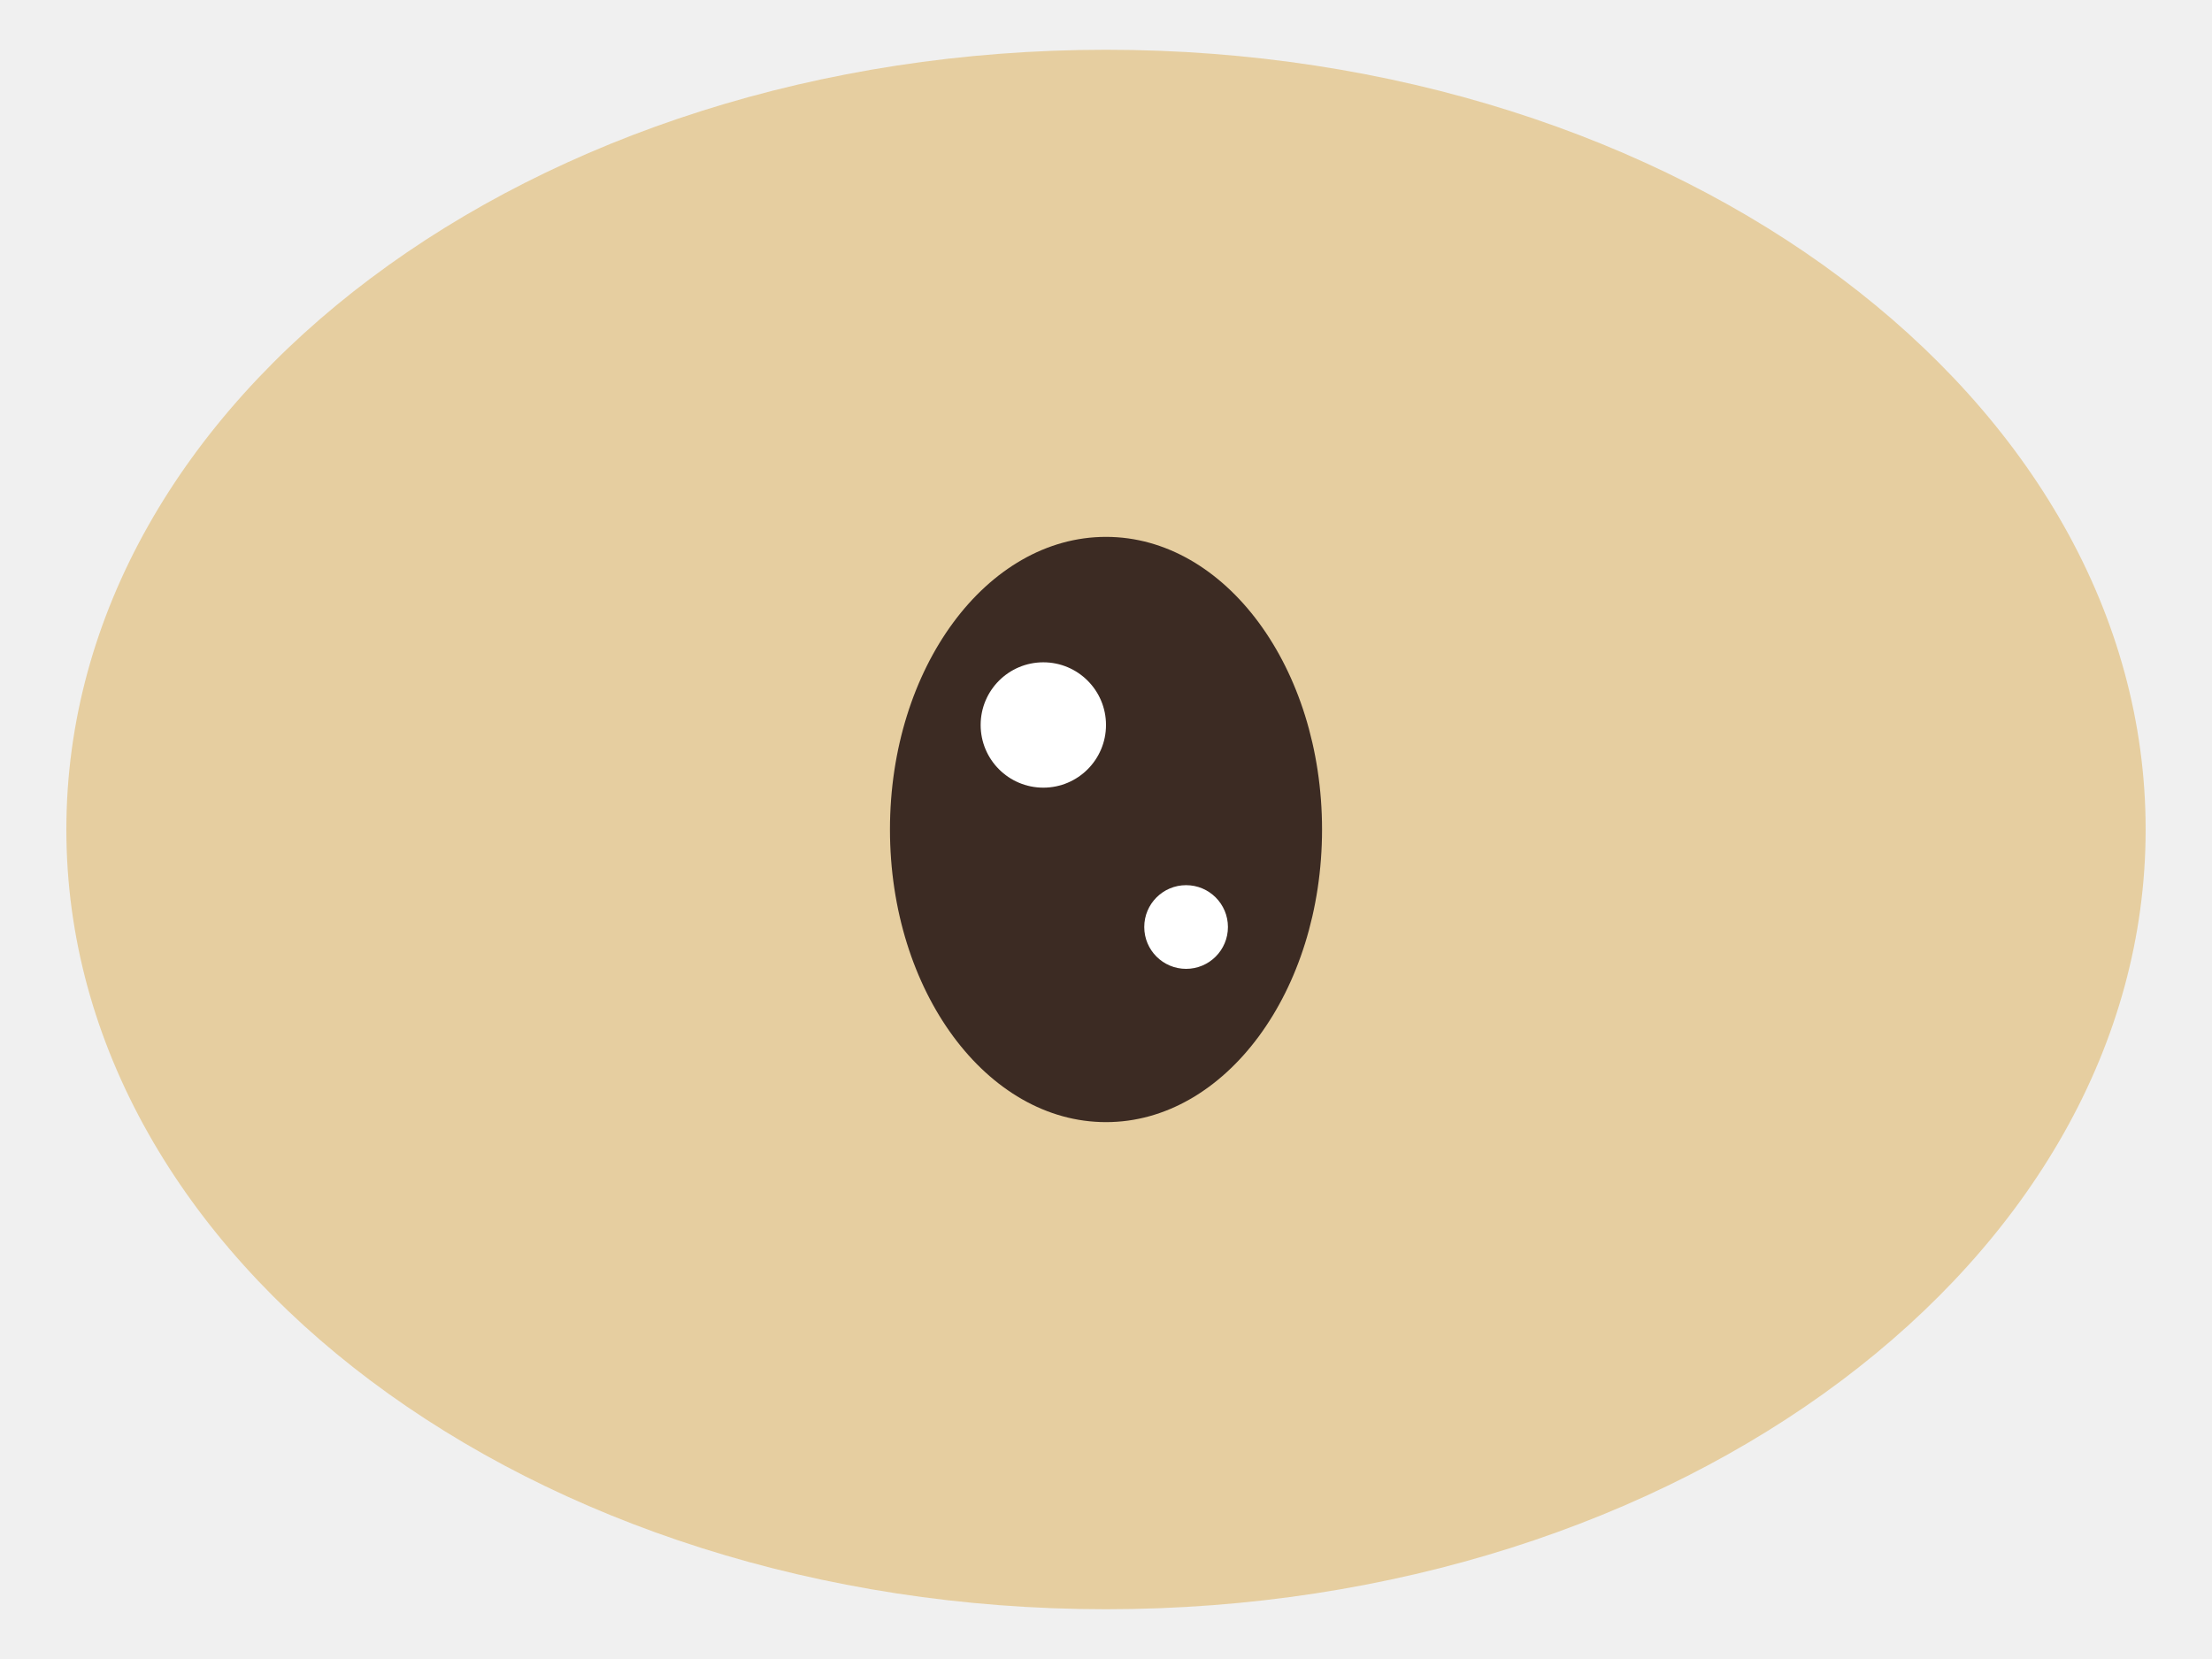
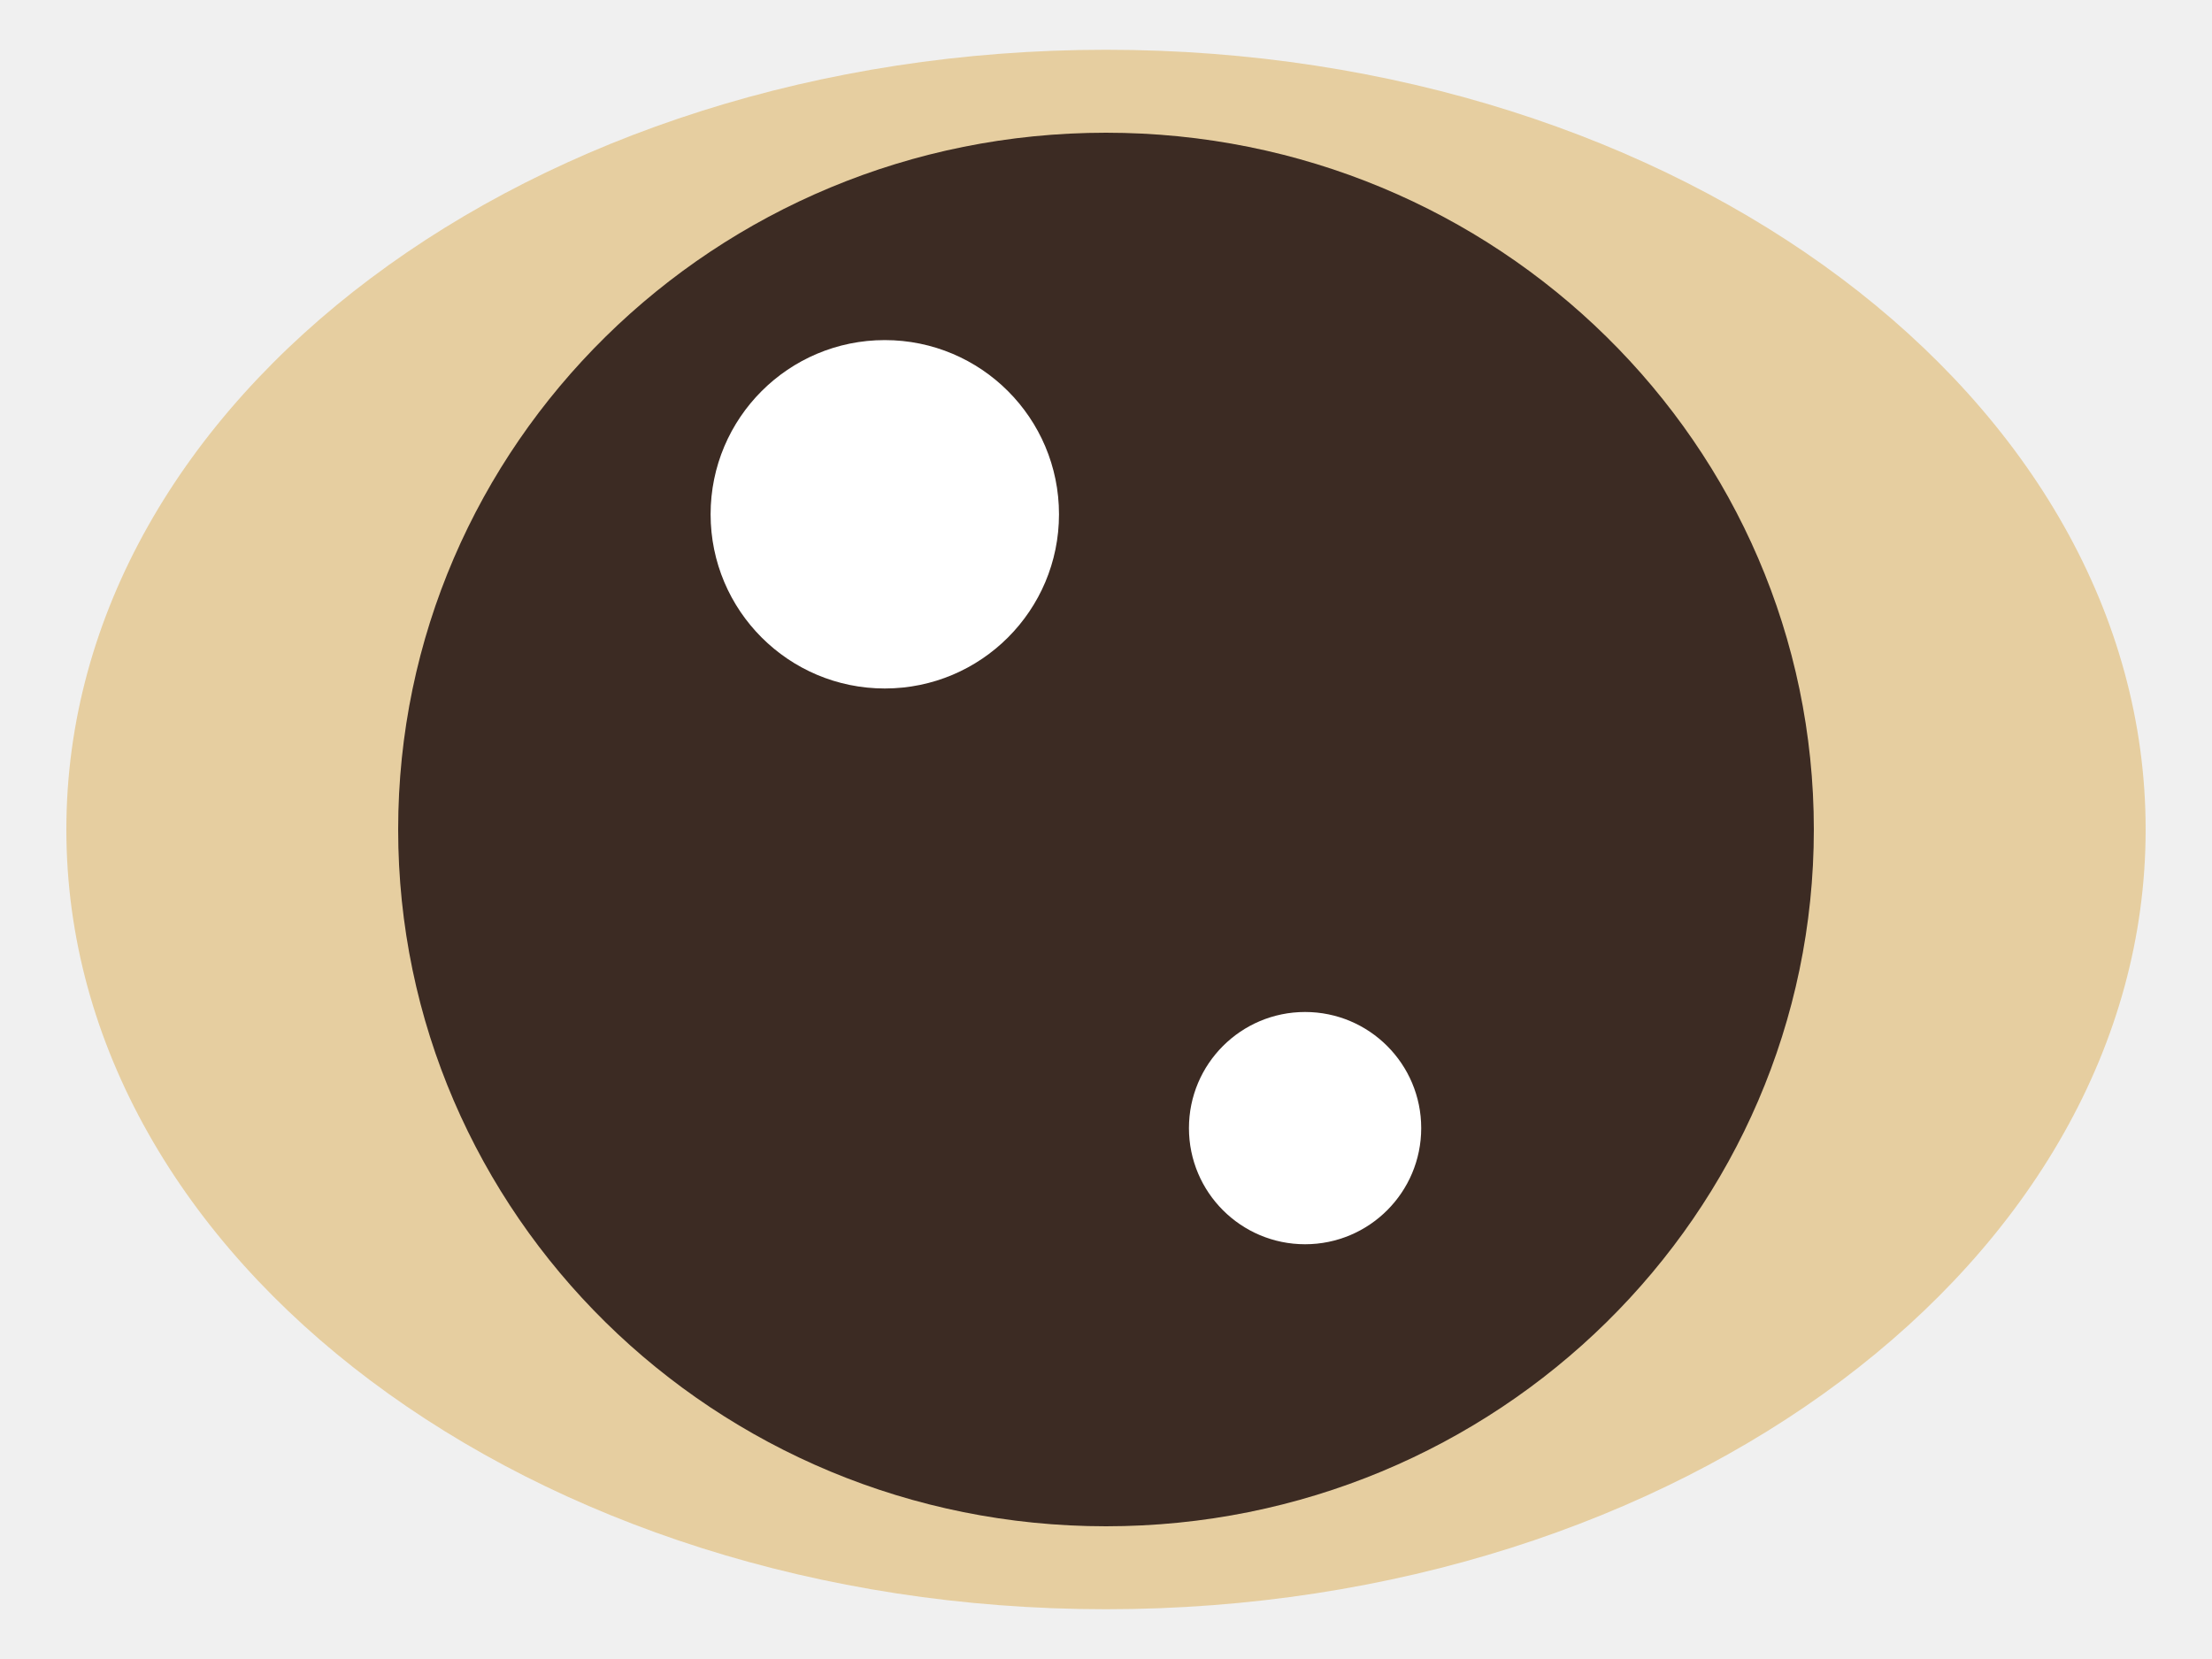
<svg xmlns="http://www.w3.org/2000/svg" width="96" height="72" viewBox="0 0 24 18">
  <ellipse cx="12" cy="9" rx="11.28" ry="8.46" fill="#e6cea0" />
-   <ellipse cx="12" cy="9" rx="2.344" ry="3.175" fill="#3c2b23" />
-   <circle cx="11.32" cy="7.866" r="0.68" fill="#ffffff" />
-   <circle cx="12.869" cy="10.058" r="0.454" fill="#ffffff" />
+   <ellipse cx="12" cy="9" rx="7.68" ry="7.56" fill="#3c2b23" />
+   <circle cx="9.6" cy="5.58" r="1.89" fill="#ffffff" />
+   <circle cx="14.16" cy="12.24" r="1.26" fill="#ffffff" />
</svg>
